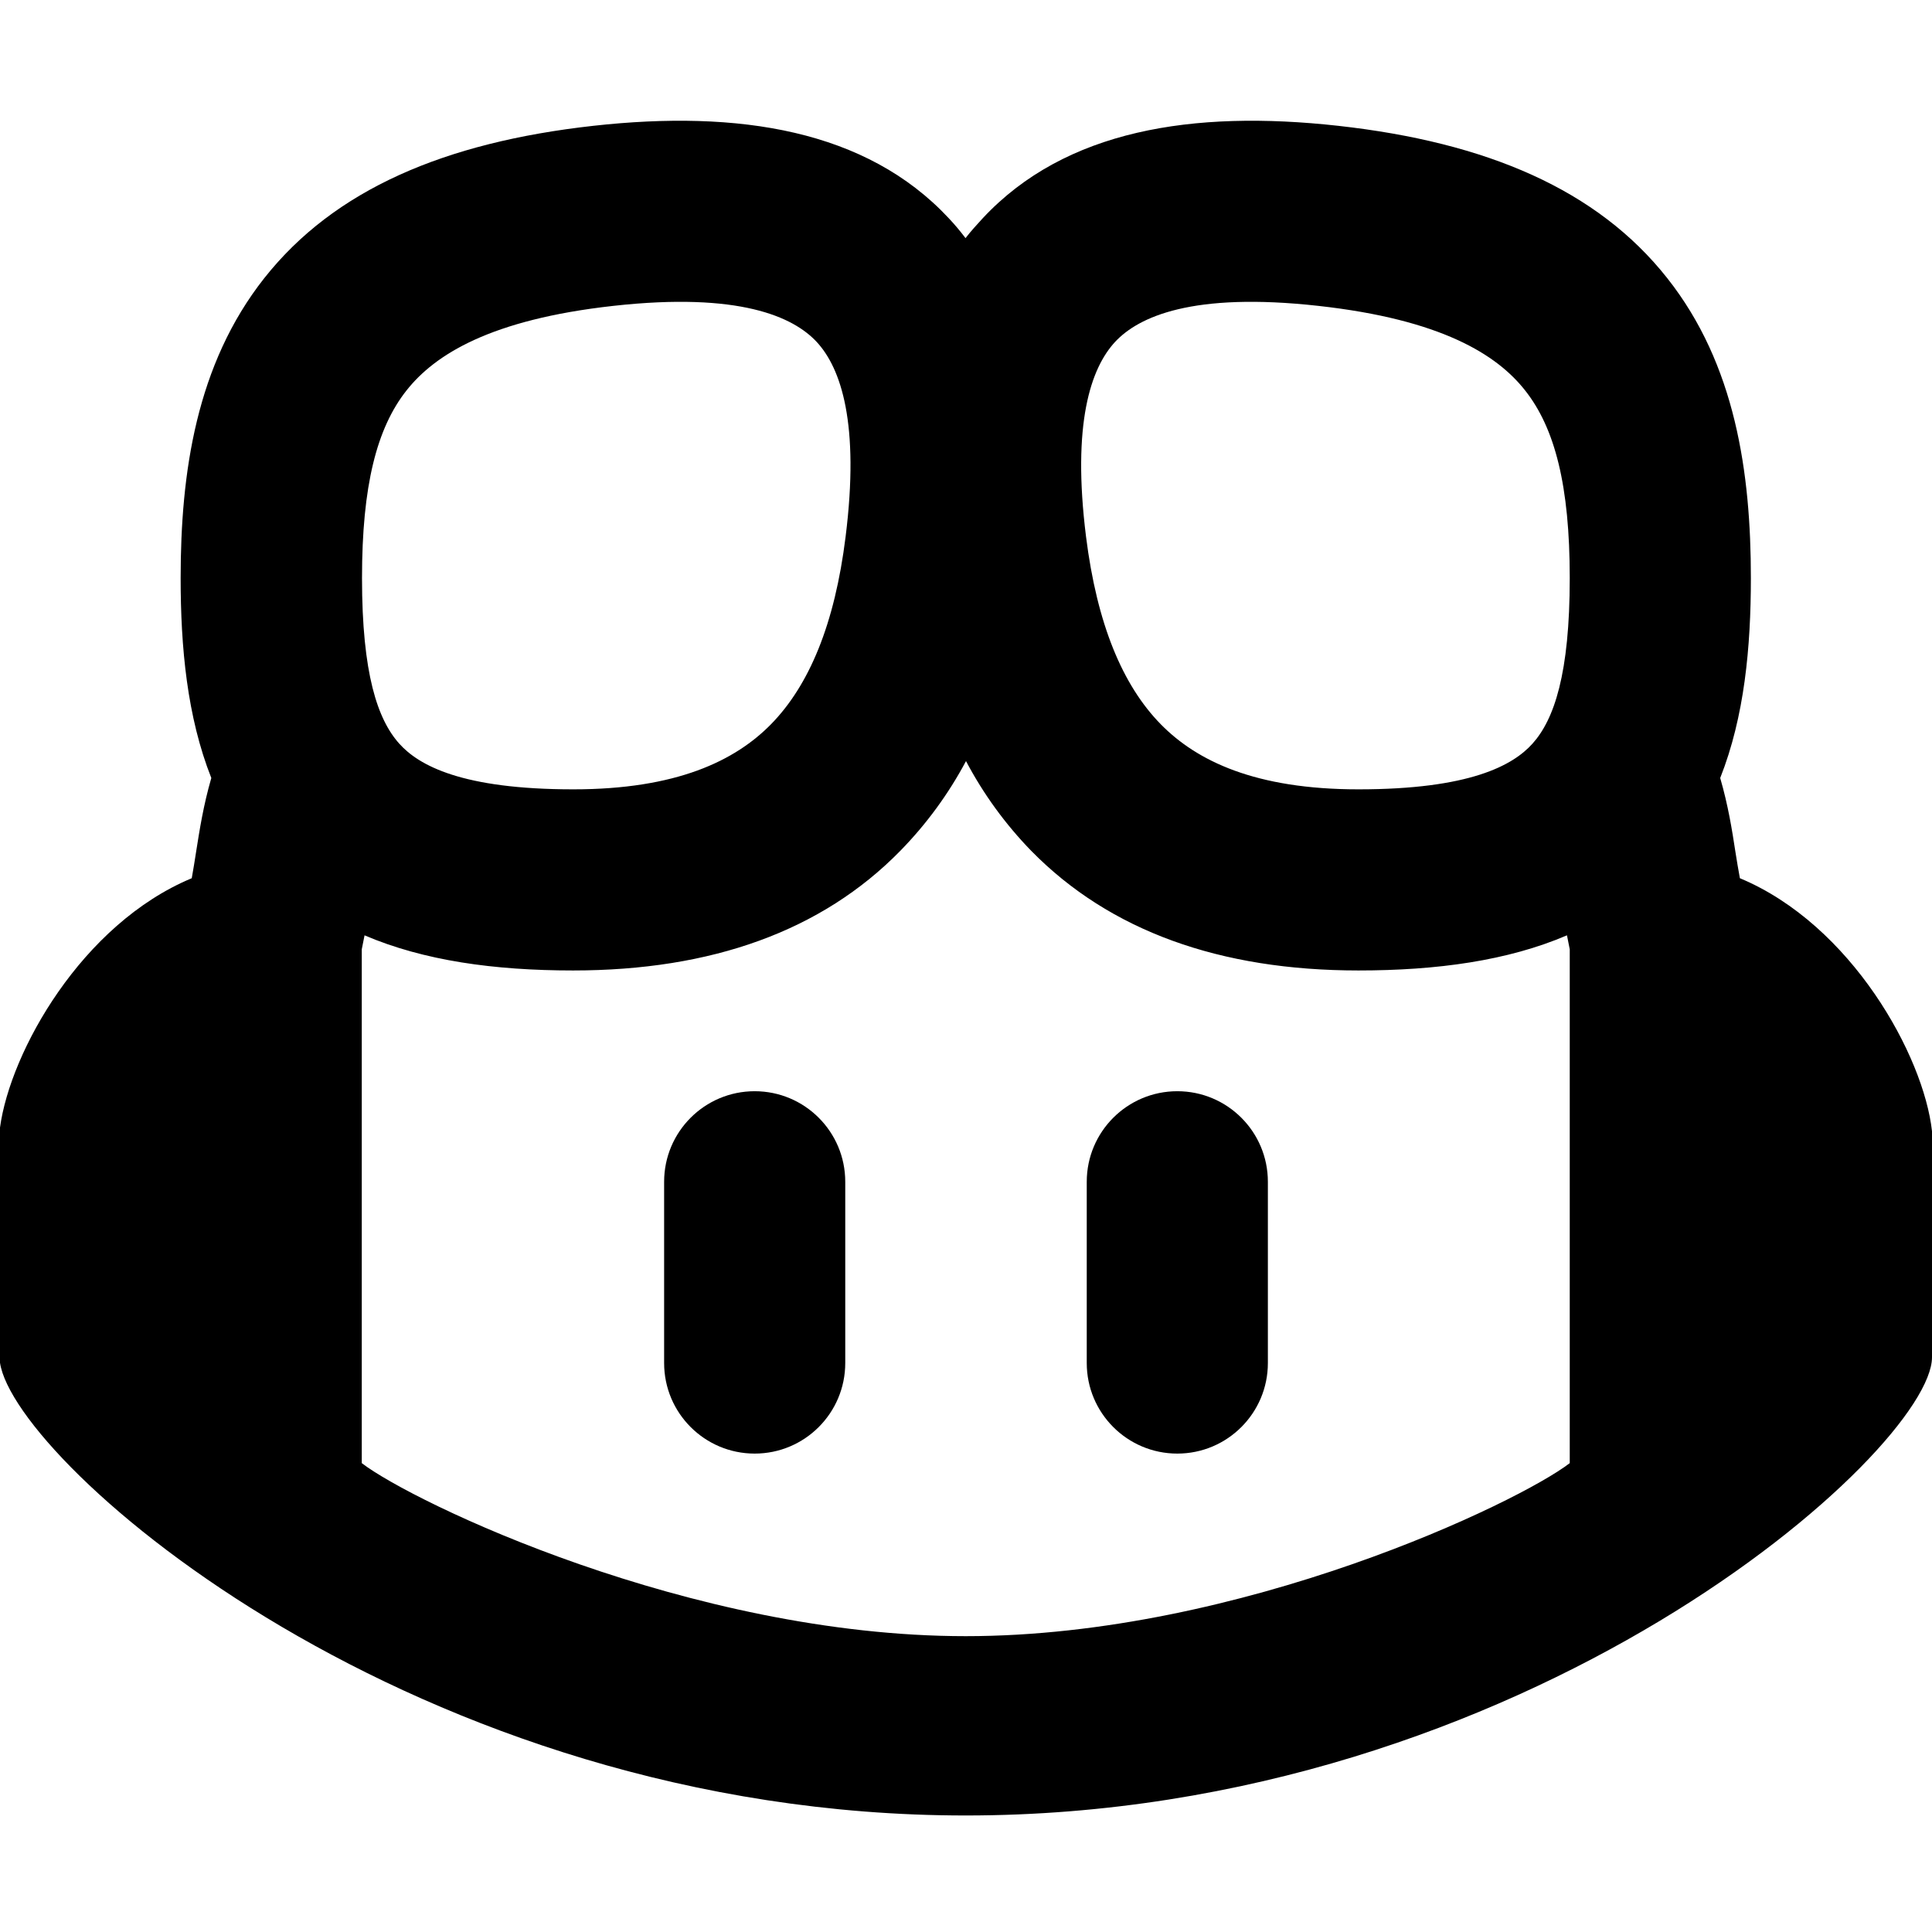
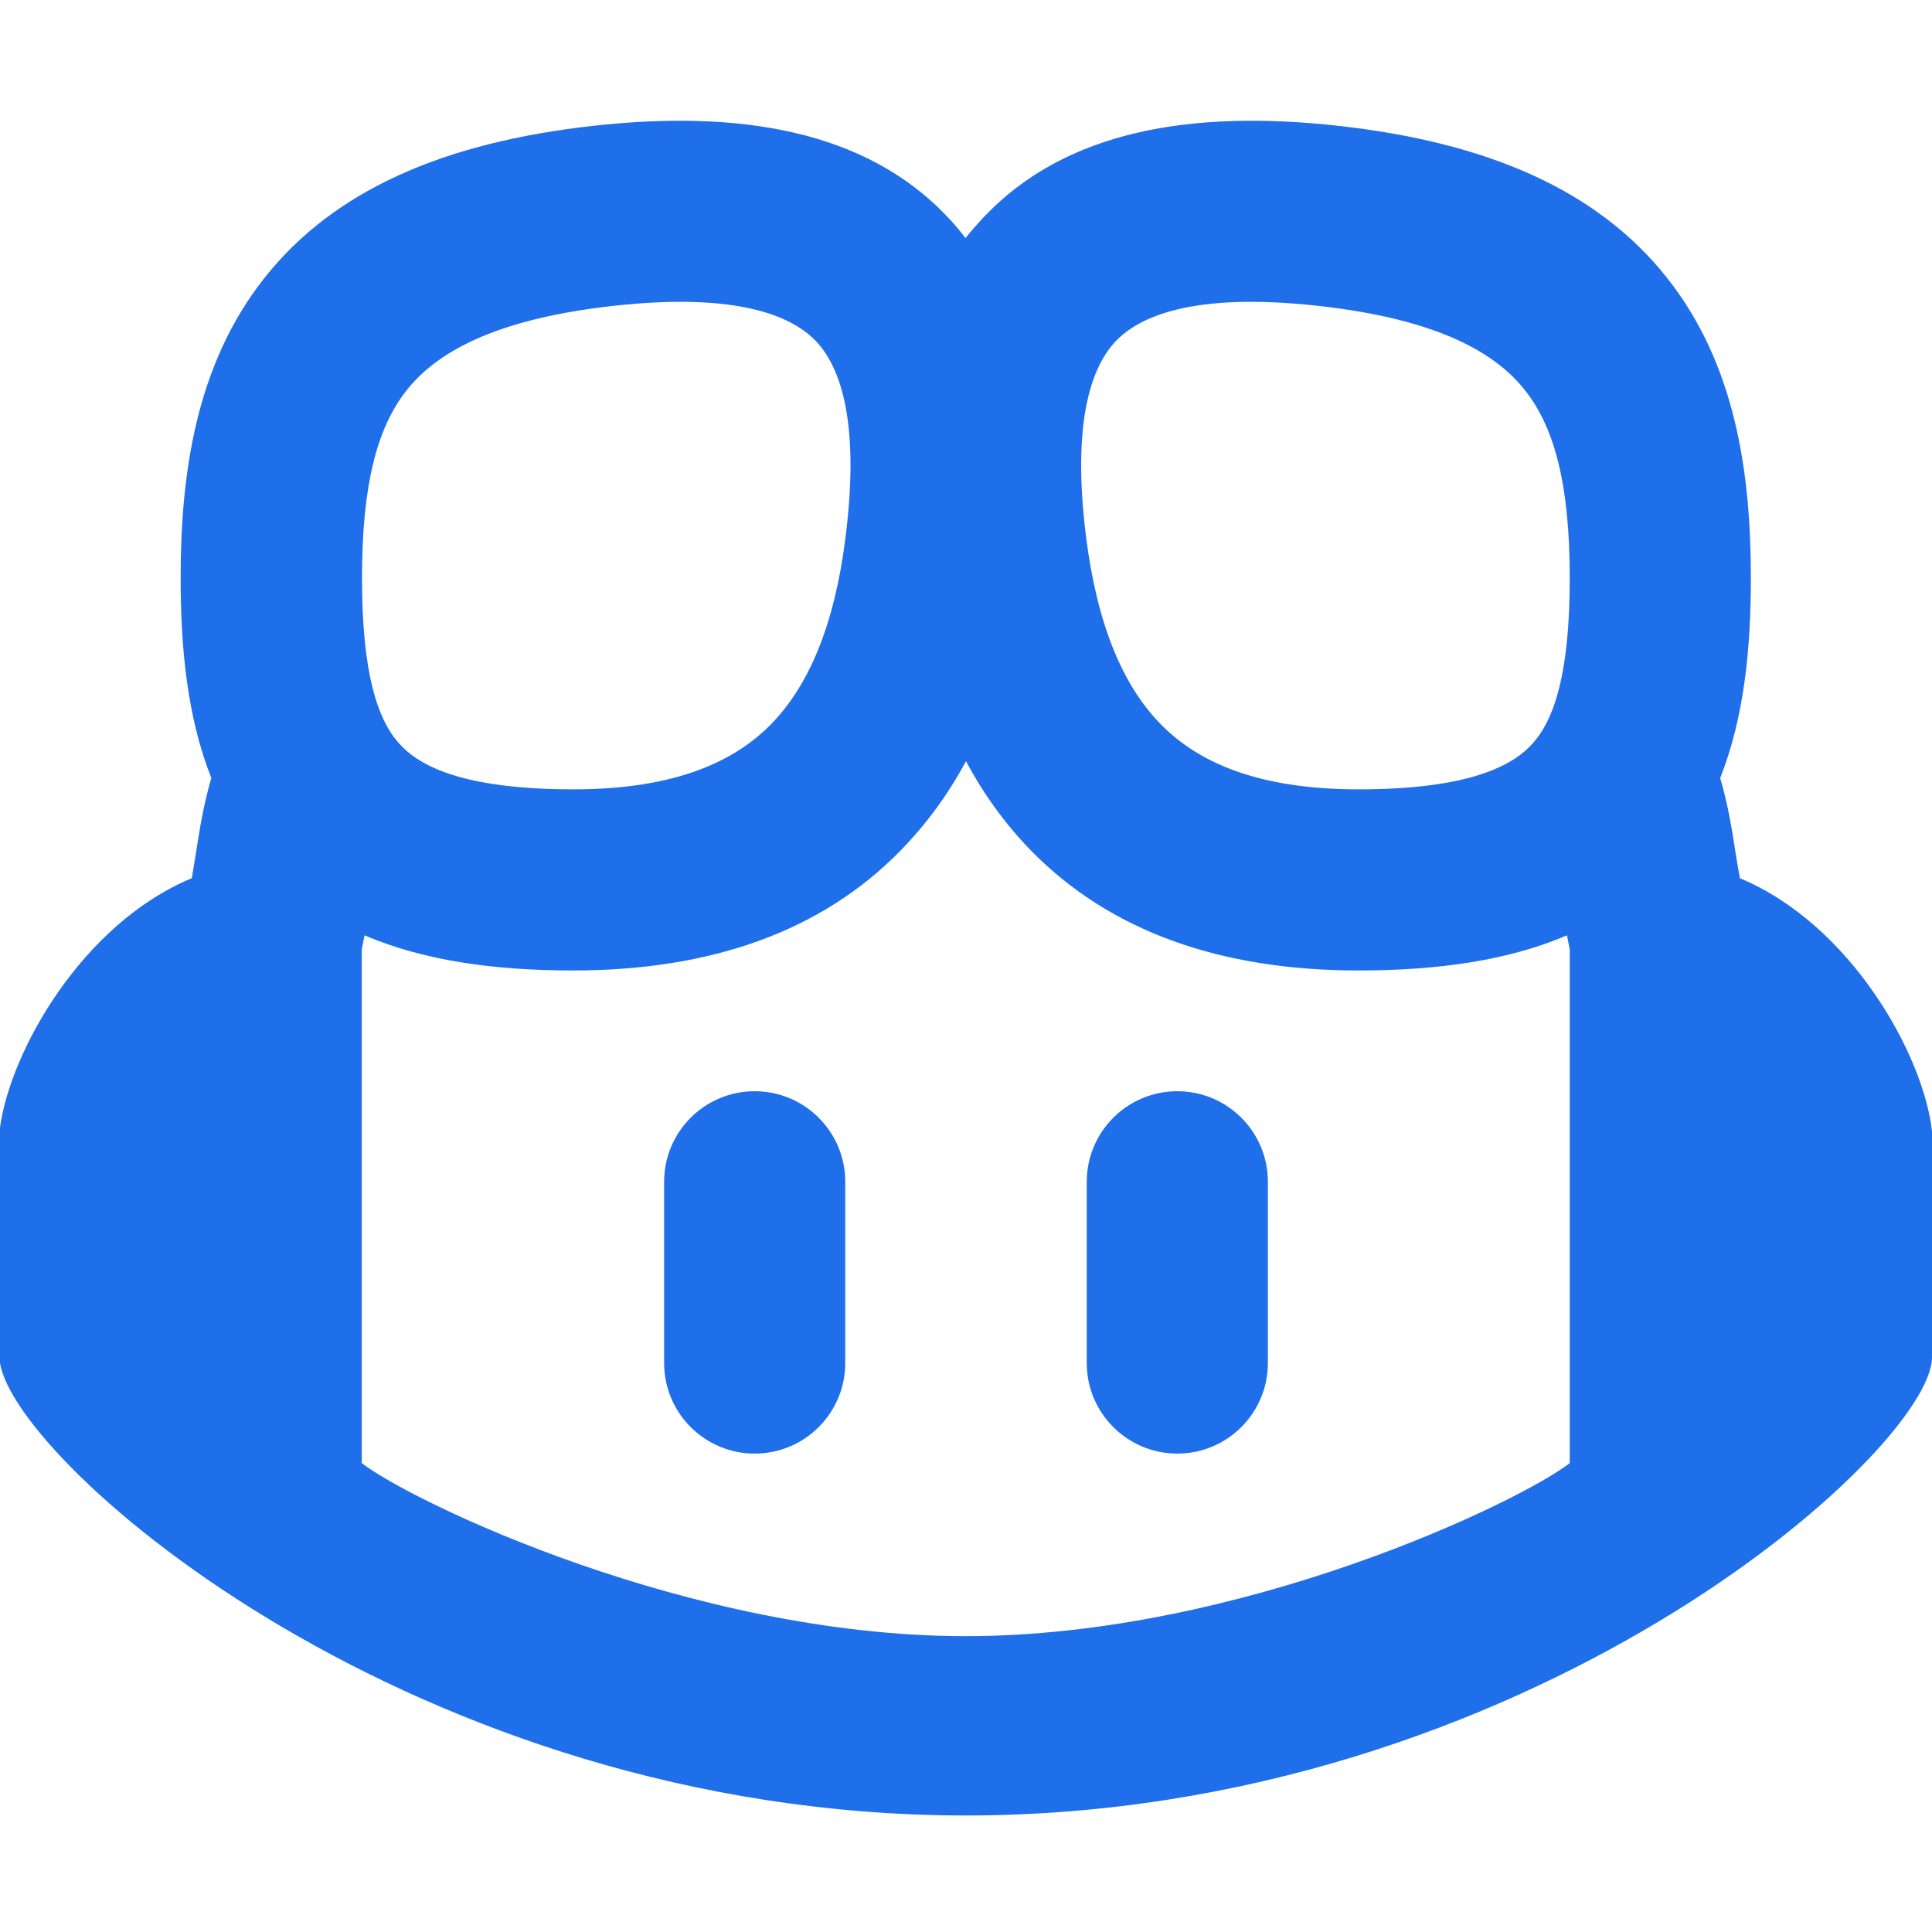
- <svg xmlns="http://www.w3.org/2000/svg" width="32" height="32" viewBox="0 0 16 16">
+ <svg xmlns="http://www.w3.org/2000/svg" width="32" height="32" viewBox="0 0 16 16" fill="#1F6FEB">
  <path d="M7.998 15.035c-4.562 0-7.873-2.914-7.998-3.749V9.338c.085-.628.677-1.686 1.588-2.065.013-.07.024-.143.036-.218.029-.183.06-.384.126-.612-.201-.508-.254-1.084-.254-1.656 0-.87.128-1.769.693-2.484.579-.733 1.494-1.124 2.724-1.261 1.206-.134 2.262.034 2.944.765.05.053.096.108.139.165.044-.057.094-.112.143-.165.682-.731 1.738-.899 2.944-.765 1.23.137 2.145.528 2.724 1.261.566.715.693 1.614.693 2.484 0 .572-.053 1.148-.254 1.656.066.228.098.429.126.612.012.076.024.148.037.218.924.385 1.522 1.471 1.591 2.095v1.872c0 .766-3.351 3.795-8.002 3.795Zm0-1.485c2.28 0 4.584-1.11 5.002-1.433V7.862l-.023-.116c-.49.21-1.075.291-1.727.291-1.146 0-2.059-.327-2.71-.991A3.222 3.222 0 0 1 8 6.303a3.24 3.24 0 0 1-.544.743c-.65.664-1.563.991-2.71.991-.652 0-1.236-.081-1.727-.291l-.023.116v4.255c.419.323 2.722 1.433 5.002 1.433ZM6.762 2.83c-.193-.206-.637-.413-1.682-.297-1.019.113-1.479.404-1.713.7-.247.312-.369.789-.369 1.554 0 .793.129 1.171.308 1.371.162.181.519.379 1.442.379.853 0 1.339-.235 1.638-.54.315-.322.527-.827.617-1.553.117-.935-.037-1.395-.241-1.614Zm4.155-.297c-1.044-.116-1.488.091-1.681.297-.204.219-.359.679-.242 1.614.091.726.303 1.231.618 1.553.299.305.784.54 1.638.54.922 0 1.28-.198 1.442-.379.179-.2.308-.578.308-1.371 0-.765-.123-1.242-.37-1.554-.233-.296-.693-.587-1.713-.7Z" />
  <path d="M6.25 9.037a.75.75 0 0 1 .75.75v1.501a.75.75 0 0 1-1.5 0V9.787a.75.75 0 0 1 .75-.75Zm4.25.75v1.501a.75.75 0 0 1-1.5 0V9.787a.75.75 0 0 1 1.5 0Z" />
</svg>
